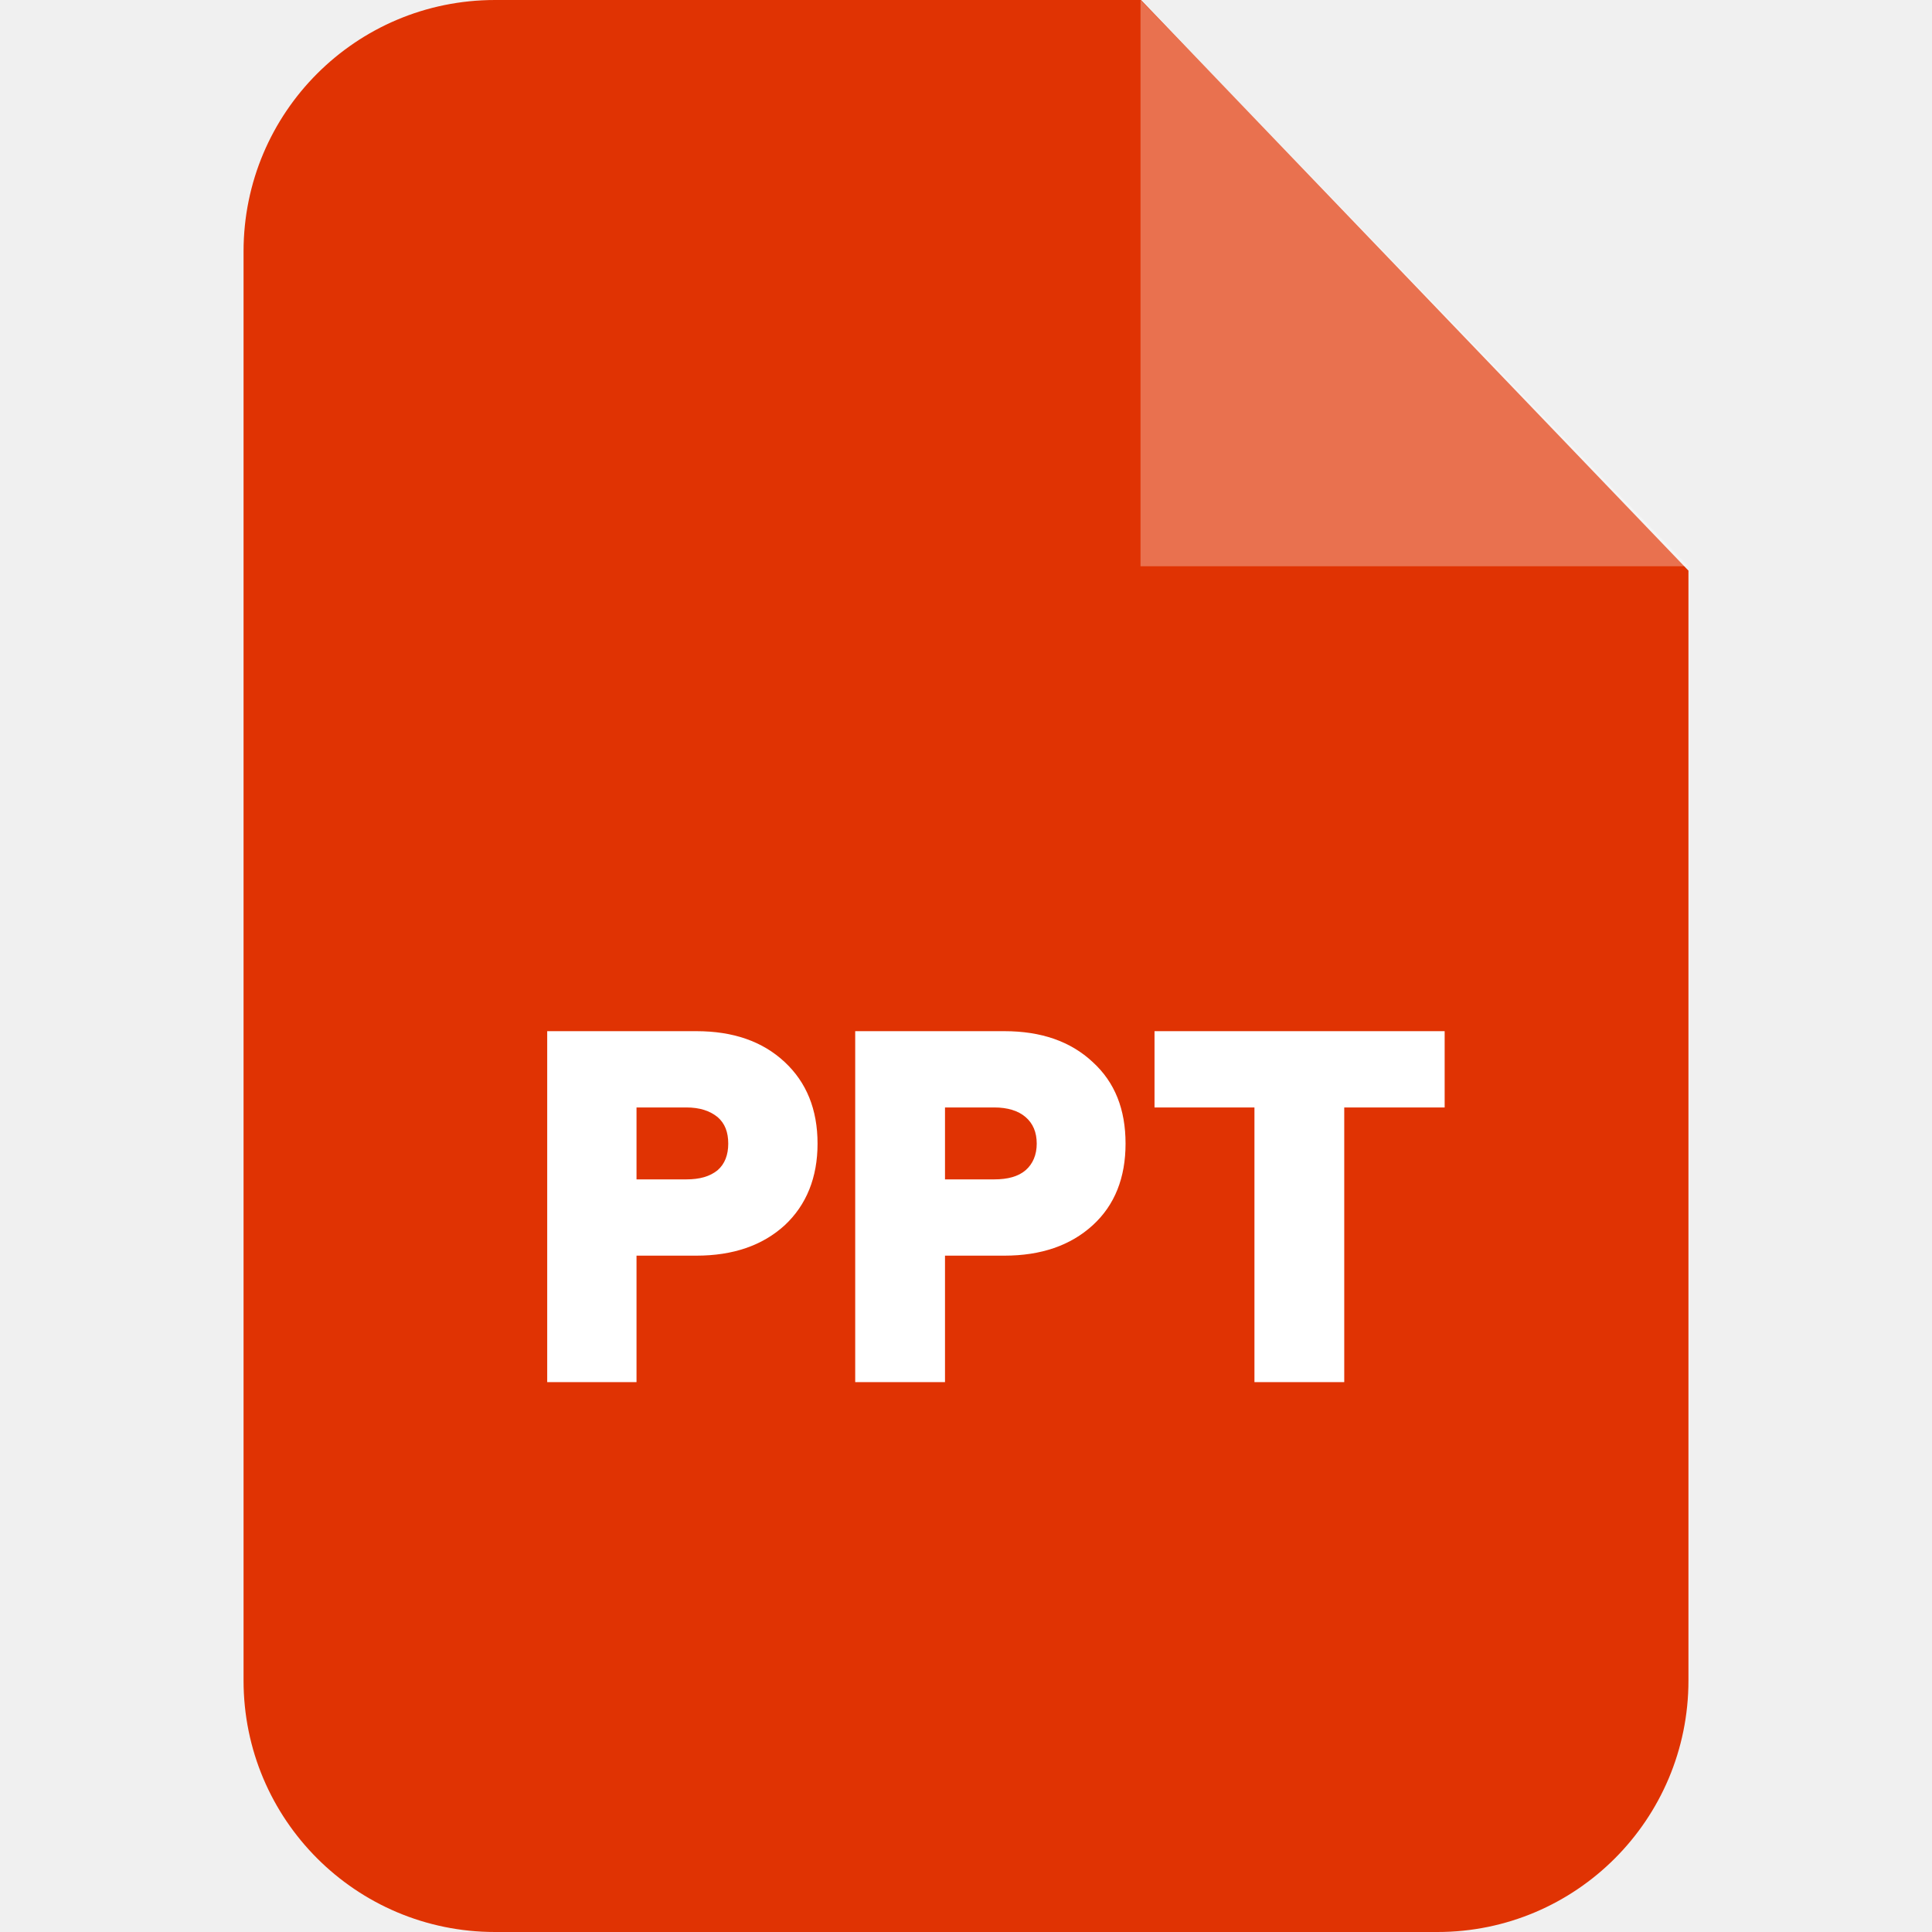
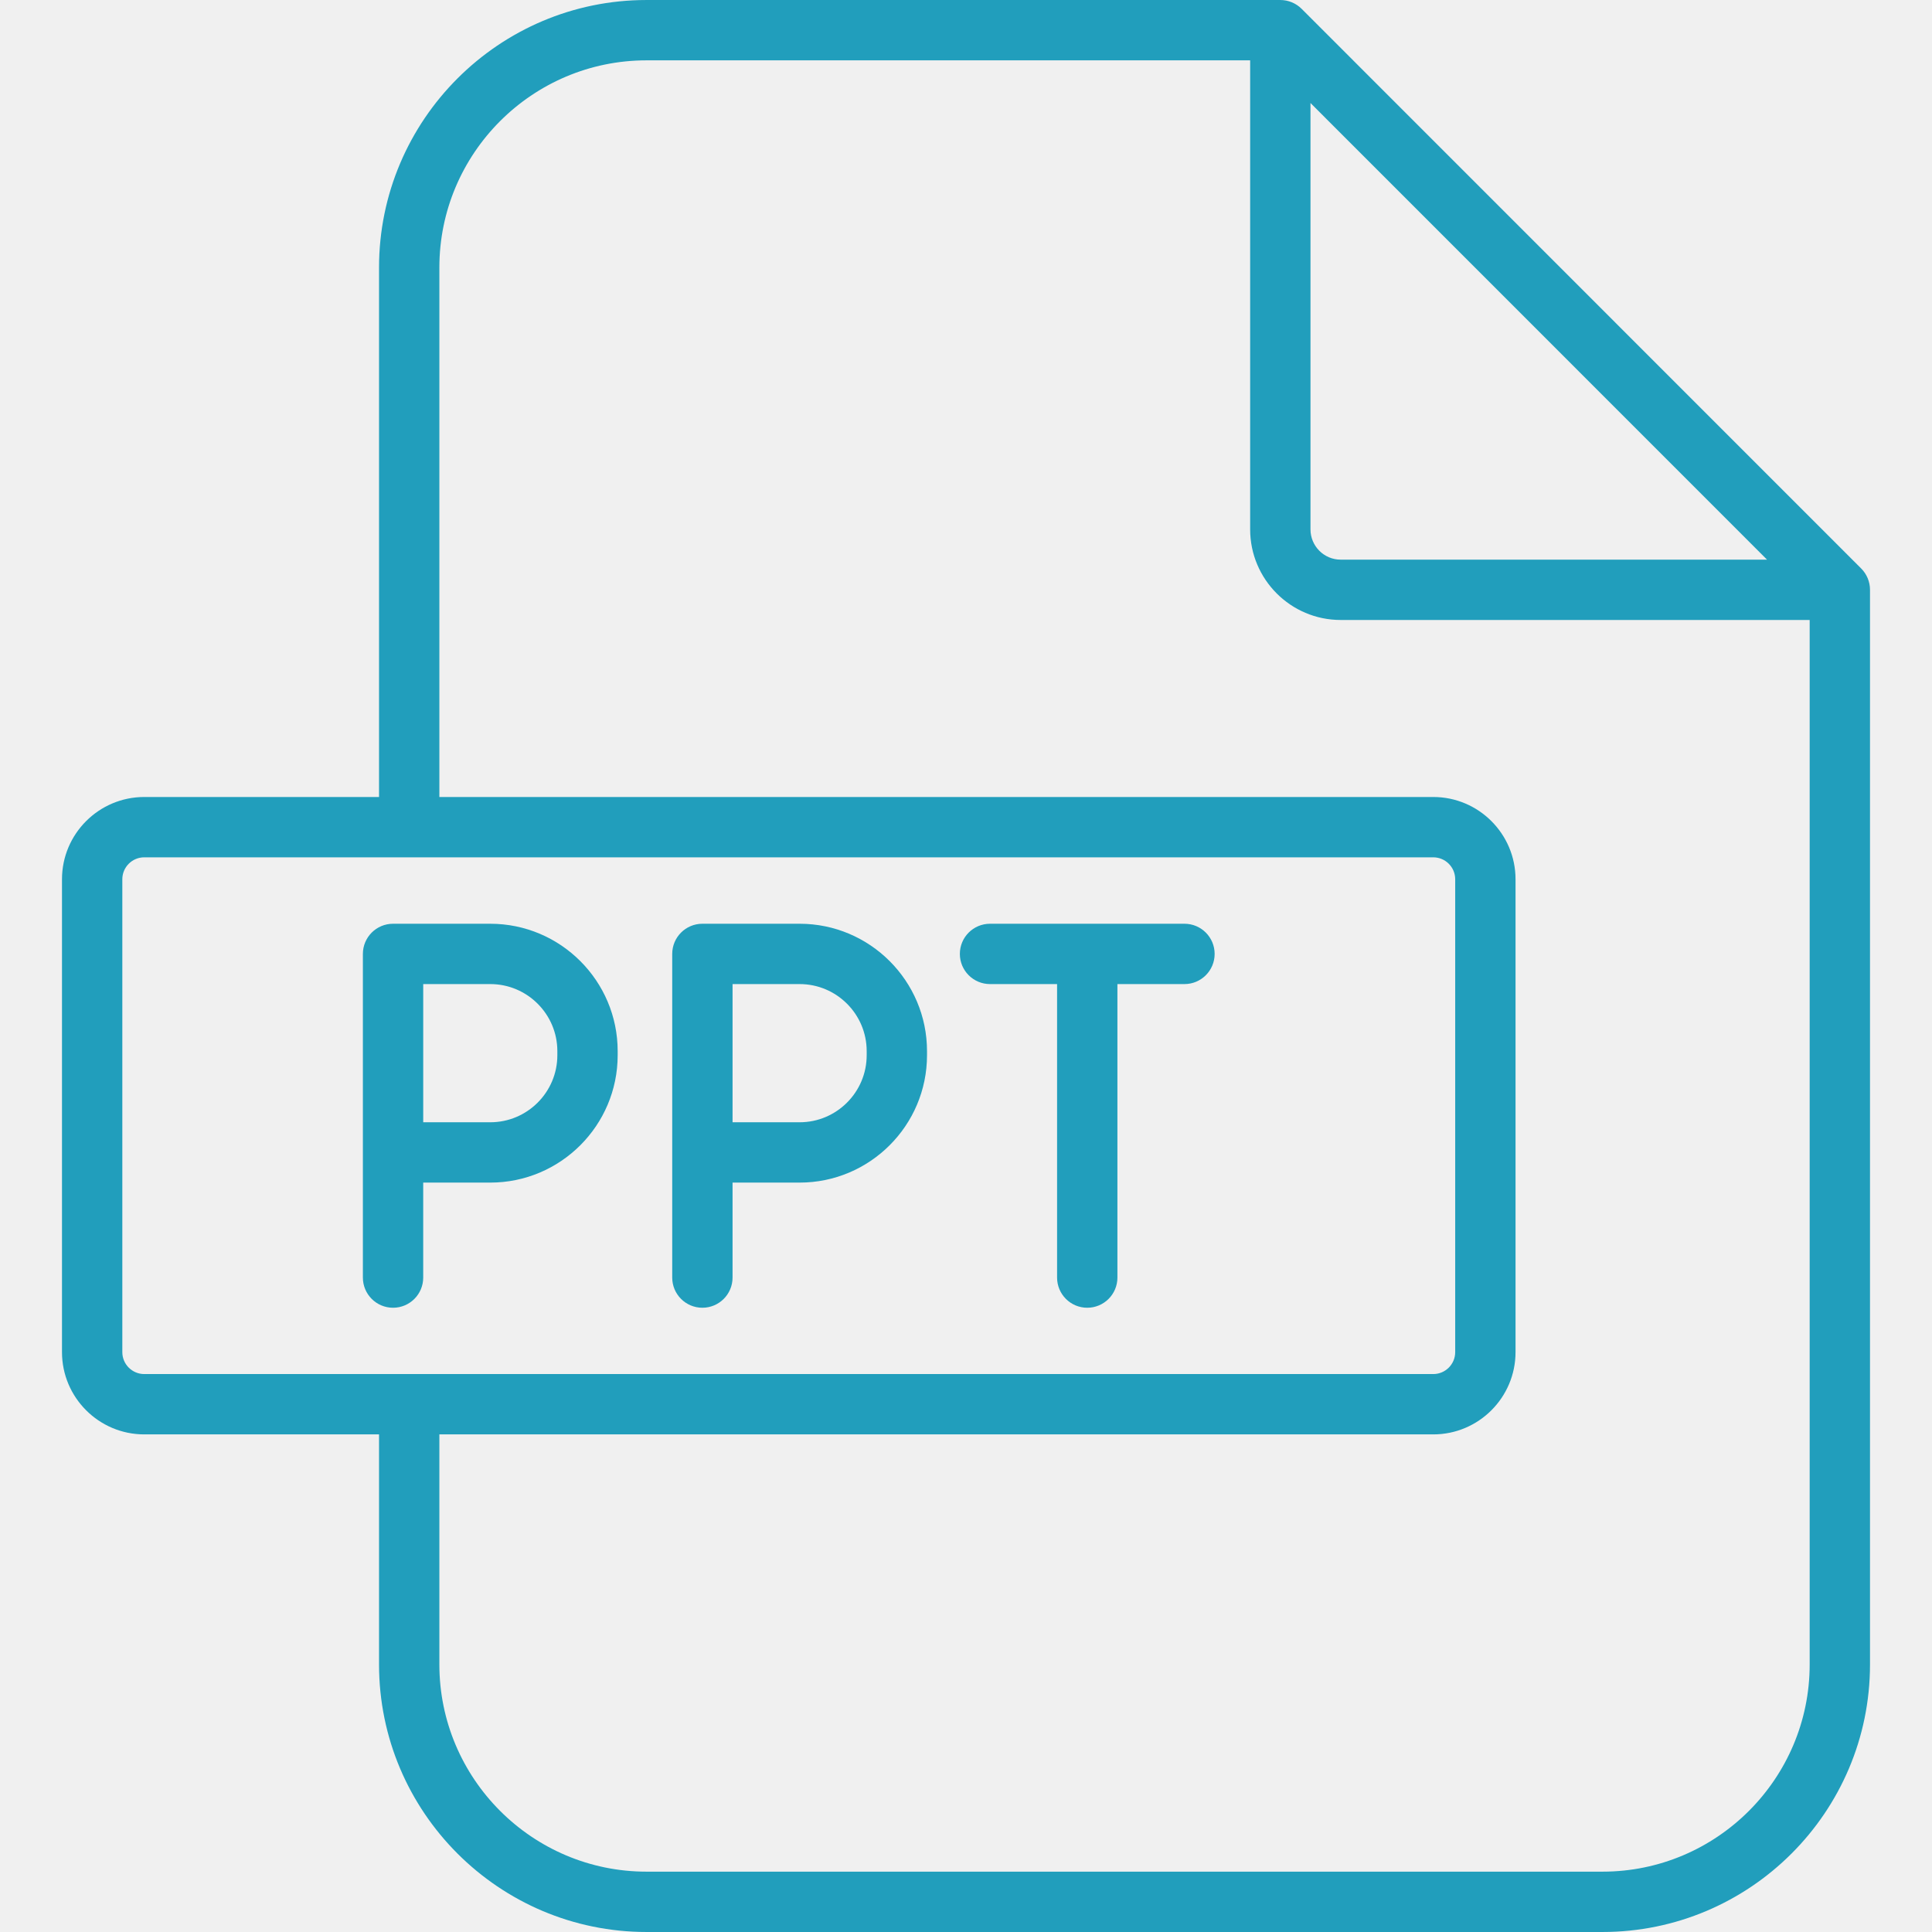
- <svg xmlns="http://www.w3.org/2000/svg" version="1.1" width="512" height="512" x="0" y="0" viewBox="0 0 791.454 791.454" style="enable-background:new 0 0 512 512" xml:space="preserve" class="">
+ <svg xmlns="http://www.w3.org/2000/svg" version="1.1" width="512" height="512" x="0" y="0" viewBox="0 0 512 512" style="enable-background:new 0 0 512 512" xml:space="preserve" class="">
  <g>
-     <path fill="#e03303" fill-rule="evenodd" d="M202.808 0h264.609l224.265 233.758v454.661c0 56.956-46.079 103.035-102.838 103.035H202.808c-56.956 0-103.035-46.079-103.035-103.035V103.035C99.772 46.079 145.851 0 202.808 0z" clip-rule="evenodd" data-original="#e03303" />
-     <g fill="#fff">
-       <path fill-rule="evenodd" d="M467.219 0v231.978h224.463z" clip-rule="evenodd" opacity=".302" fill="#ffffff" data-original="#ffffff" />
-       <path d="M224.166 566.2V422.425h61.109c15.03 0 27.094 4.153 36.191 12.657 8.899 8.306 13.448 19.381 13.448 33.422 0 13.844-4.549 25.116-13.448 33.422-9.097 8.306-21.161 12.459-36.191 12.459h-24.523V566.2zm36.587-83.061h20.37c5.537 0 9.69-1.187 12.855-3.758 2.966-2.571 4.351-6.328 4.351-10.877 0-4.746-1.384-8.306-4.351-10.877-3.164-2.571-7.317-3.955-12.855-3.955h-20.37zM350.34 566.2V422.425h61.109c15.03 0 27.094 4.153 36.191 12.657 9.097 8.306 13.448 19.381 13.448 33.422 0 13.844-4.351 25.116-13.448 33.422s-21.161 12.459-36.191 12.459h-24.325V566.2zm36.784-83.061h20.172c5.537 0 9.888-1.187 12.855-3.758 2.966-2.571 4.549-6.328 4.549-10.877 0-4.746-1.582-8.306-4.549-10.877s-7.317-3.955-12.855-3.955h-20.172zM513.891 566.2V453.672h-40.937v-31.247h118.857v31.247h-41.135V566.2z" fill="#ffffff" data-original="#ffffff" />
-     </g>
+     <path d="M493.23 150.654 344.95 2.345a7.995 7.995 0 0 0-5.653-2.343H171.343c-39.091 0-70.895 31.804-70.895 70.896v140.314h-62.22c-12.021 0-21.8 9.779-21.8 21.799V358.33c0 12.02 9.779 21.799 21.8 21.799h62.22v60.973c0 39.092 31.804 70.896 70.895 70.896h253.332c39.092 0 70.896-31.804 70.896-70.896V156.305c0-2.12-.843-4.152-2.341-5.651zM347.291 27.298 468.28 148.311H355.284c-4.407 0-7.993-3.599-7.993-8.021zM32.417 358.331v-125.32a5.817 5.817 0 0 1 5.812-5.811h341.603a5.817 5.817 0 0 1 5.811 5.811V358.33a5.817 5.817 0 0 1-5.811 5.811H38.229a5.817 5.817 0 0 1-5.812-5.81zm392.258 137.678H171.343c-30.275 0-54.906-24.631-54.906-54.907v-60.973h263.395c12.02 0 21.799-9.779 21.799-21.799V233.011c0-12.02-9.779-21.799-21.799-21.799H116.437V70.898c0-30.276 24.631-54.907 54.906-54.907h159.959V140.29c0 13.239 10.758 24.01 23.981 24.01h124.299v276.803c.001 30.275-24.63 54.906-54.907 54.906zM129.929 244.803h-25.767a7.994 7.994 0 0 0-7.994 7.994v85.776a7.994 7.994 0 1 0 15.988 0v-25.172h17.772c18.616 0 33.762-15.146 33.762-33.761v-1.077c.001-18.614-15.145-33.76-33.761-33.76zm17.774 34.838c0 9.8-7.973 17.772-17.773 17.772h-17.772v-36.622h17.772c9.801 0 17.773 7.973 17.773 17.772zm64.205-34.838H186.14a7.994 7.994 0 0 0-7.994 7.994v85.776a7.994 7.994 0 1 0 15.988 0v-25.172h17.773c18.615 0 33.761-15.146 33.761-33.761v-1.077c0-18.614-15.145-33.76-33.76-33.76zm17.772 34.838c0 9.8-7.973 17.772-17.772 17.772h-17.773v-36.622h17.773c9.8 0 17.772 7.973 17.772 17.772zm92.212-26.844a7.994 7.994 0 0 1-7.994 7.994h-17.772v77.782a7.994 7.994 0 1 1-15.988 0v-77.782h-17.772a7.994 7.994 0 1 1 0-15.988h51.533a7.994 7.994 0 0 1 7.993 7.994z" fill="#219ebc" data-original="#000000" opacity="1" />
  </g>
</svg>
